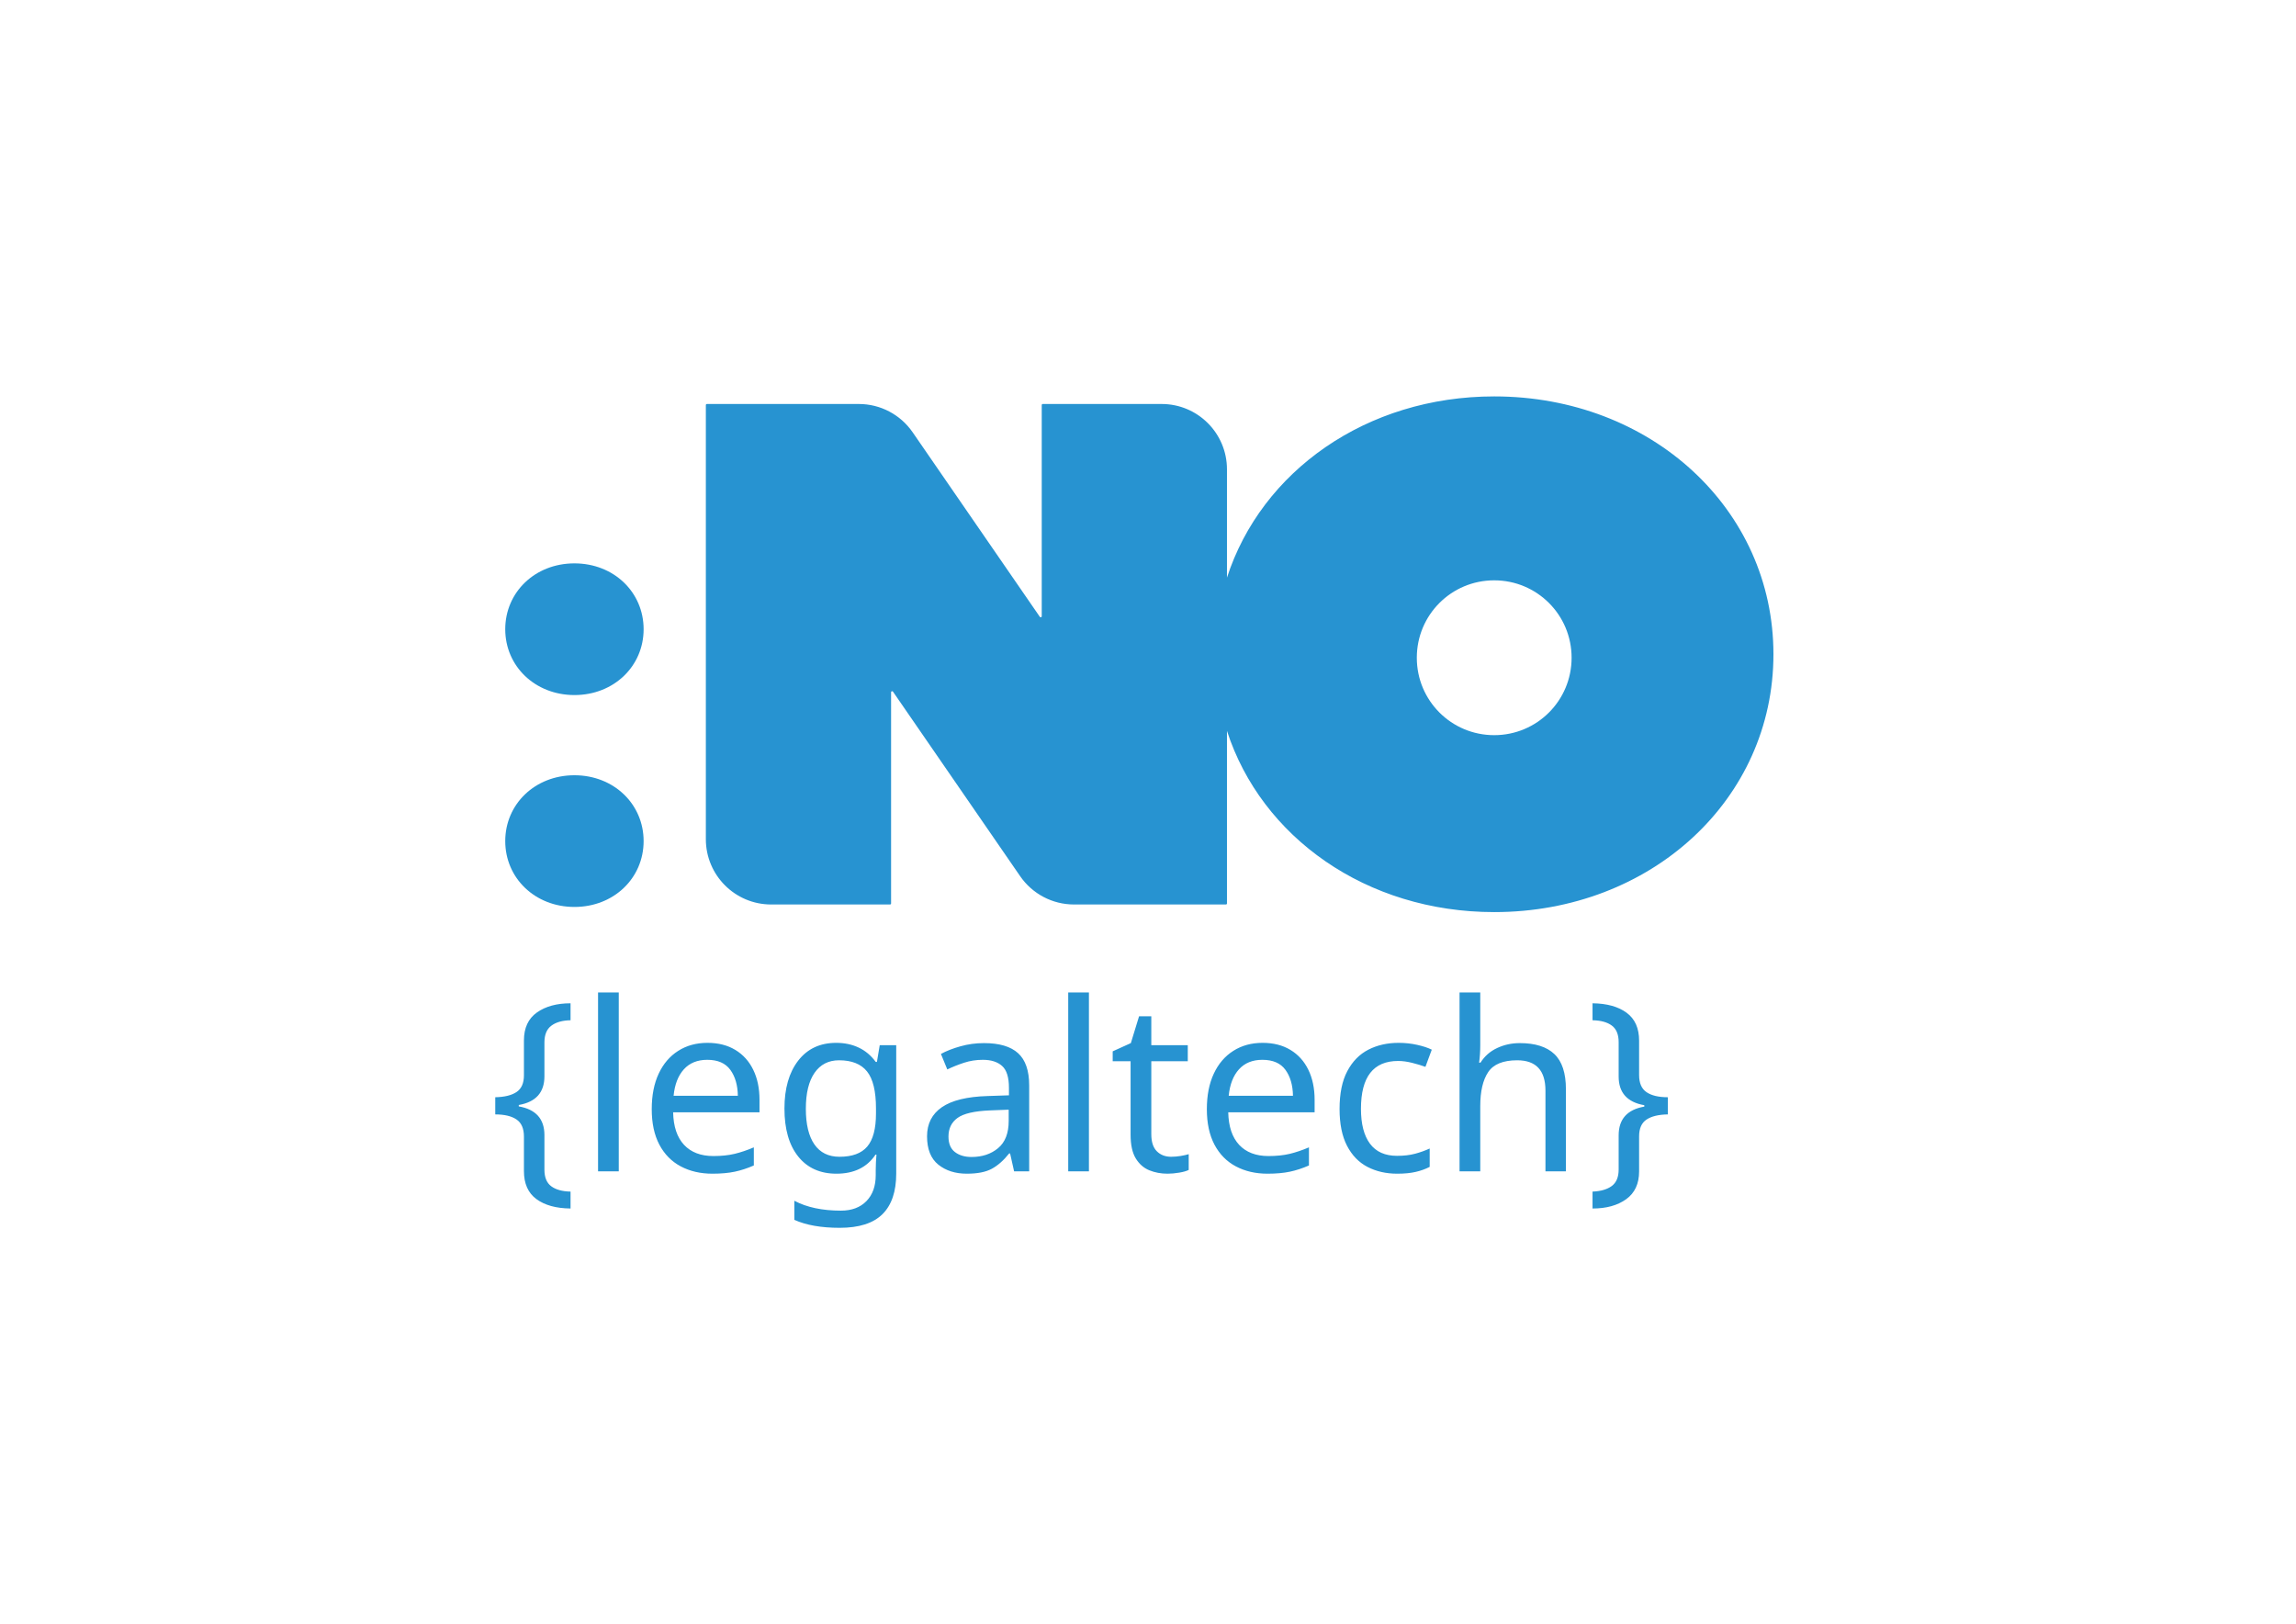
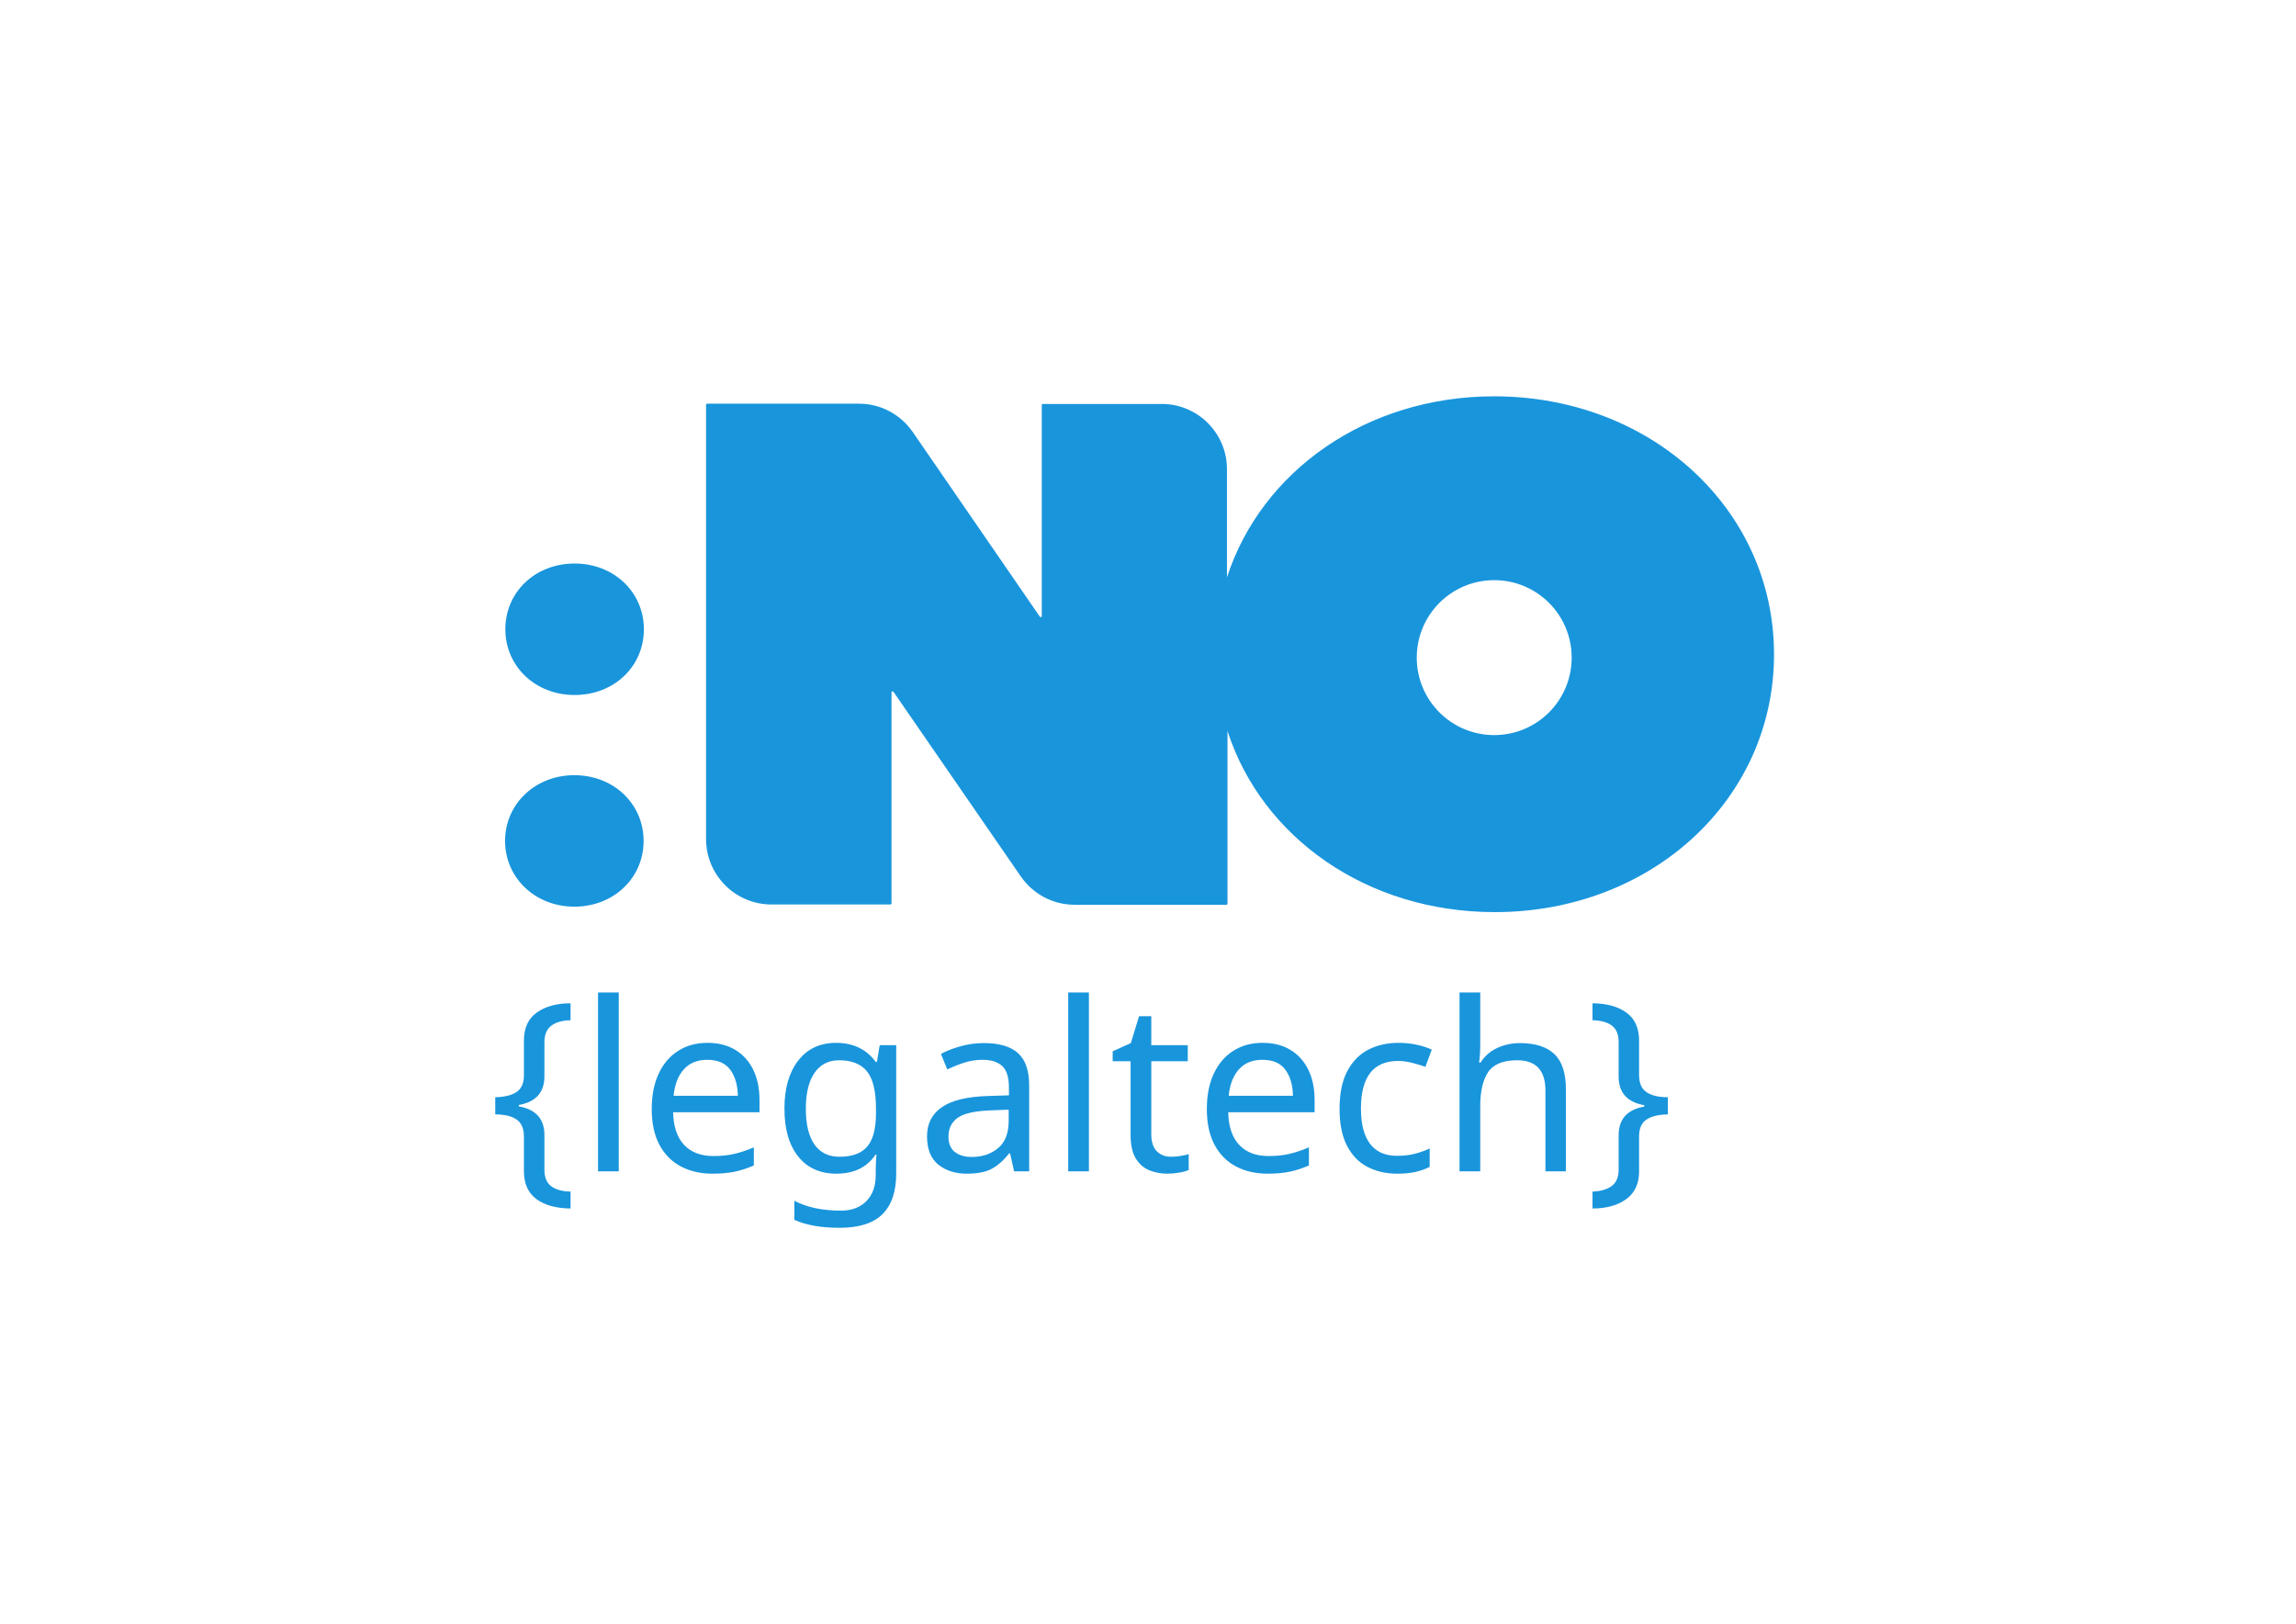
- <svg xmlns="http://www.w3.org/2000/svg" version="1.1" id="Capa_1" x="0px" y="0px" viewBox="0 0 841.89 595.28" style="enable-background:new 0 0 841.89 595.28;" xml:space="preserve">
-   <style type="text/css">
- 	.st0{fill:#2793D1;}
- 	.st1{font-family:'MontserratAlternates-Medium';}
- 	.st2{font-size:86.285px;}
- </style>
-   <text transform="matrix(1 0 0 1 179.1759 429.4346)" class="st0 st1 st2">{legaltech}</text>
-   <g>
-     <path class="st0" d="M185.26,230.68c0-13.57,10.92-24.14,25.37-24.14c14.45,0,25.37,10.57,25.37,24.14   c0,13.57-10.92,24.14-25.37,24.14C196.18,254.81,185.26,244.24,185.26,230.68z M210.63,284.22c14.45,0,25.37,10.57,25.37,24.14   s-10.92,24.14-25.37,24.14c-14.45,0-25.37-10.57-25.37-24.14S196.18,284.22,210.63,284.22z" />
-     <path class="st0" d="M547.89,145.33c-46.9,0-85.38,27.46-97.99,66.44v-39.71c0-13.23-10.72-23.95-23.95-23.95h-43.59   c-0.21,0-0.38,0.17-0.38,0.38v77.44c0,0.14-0.08,0.28-0.21,0.34c-0.17,0.08-0.38,0.03-0.48-0.12l-46.65-67.68   c-4.47-6.48-11.84-10.36-19.72-10.36h-55.72c-0.21,0-0.38,0.17-0.38,0.38v159.16c0,13.23,10.72,23.95,23.95,23.95h43.59   c0.21,0,0.38-0.17,0.38-0.38v-77.44c0-0.14,0.08-0.28,0.21-0.34c0.17-0.08,0.38-0.03,0.48,0.12l46.65,67.68   c4.47,6.48,11.84,10.36,19.72,10.36h55.72c0.21,0,0.38-0.17,0.38-0.38v-63.27c12.62,38.98,51.09,66.44,97.99,66.44   c57.53,0,102.39-41.31,102.39-94.53S605.42,145.33,547.89,145.33z M547.89,269.52c-15.71,0-28.38-12.67-28.38-28.38   c0-15.71,12.67-28.38,28.38-28.38c15.71,0,28.38,12.67,28.38,28.38C576.27,256.84,563.6,269.52,547.89,269.52z" />
-   </g>
+ <svg xmlns="http://www.w3.org/2000/svg" viewBox="0 0 841.9 595.3">
+   <style>
+         .bg-logo   { fill: #1995dc; }
+         .text-logo {
+             font-family:'MontserratAlternates-Medium';
+             font-size: 86.285px;
+         }
+     </style>
+   <text transform="matrix(1 0 0 1 179.1759 429.4346)" class="bg-logo text-logo">
+         {legaltech}
+     </text>
+   <path class="bg-logo" d="M185.3 230.7c0-13.6 10.9-24.1 25.4-24.1 14.5 0 25.4 10.6 25.4 24.1 0 13.6-10.9 24.1-25.4 24.1C196.2 254.8 185.3 244.2 185.3 230.7zM210.6 284.2c14.5 0 25.4 10.6 25.4 24.1s-10.9 24.1-25.4 24.1c-14.4 0-25.4-10.6-25.4-24.1S196.2 284.2 210.6 284.2z" />
+   <path class="bg-logo" d="M547.9 145.3c-46.9 0-85.4 27.5-98 66.4v-39.7c0-13.2-10.7-23.9-23.9-23.9h-43.6c-0.2 0-0.4 0.2-0.4 0.4v77.4c0 0.1-0.1 0.3-0.2 0.3 -0.2 0.1-0.4 0-0.5-0.1l-46.6-67.7c-4.5-6.5-11.8-10.4-19.7-10.4h-55.7c-0.2 0-0.4 0.2-0.4 0.4v159.2c0 13.2 10.7 24 24 24h43.6c0.2 0 0.4-0.2 0.4-0.4v-77.4c0-0.1 0.1-0.3 0.2-0.3 0.2-0.1 0.4 0 0.5 0.1l46.7 67.7c4.5 6.5 11.8 10.4 19.7 10.4h55.7c0.2 0 0.4-0.2 0.4-0.4v-63.3c12.6 39 51.1 66.4 98 66.4 57.5 0 102.4-41.3 102.4-94.5S605.4 145.3 547.9 145.3zM547.9 269.5c-15.7 0-28.4-12.7-28.4-28.4 0-15.7 12.7-28.4 28.4-28.4 15.7 0 28.4 12.7 28.4 28.4C576.3 256.8 563.6 269.5 547.9 269.5z" />
</svg>
